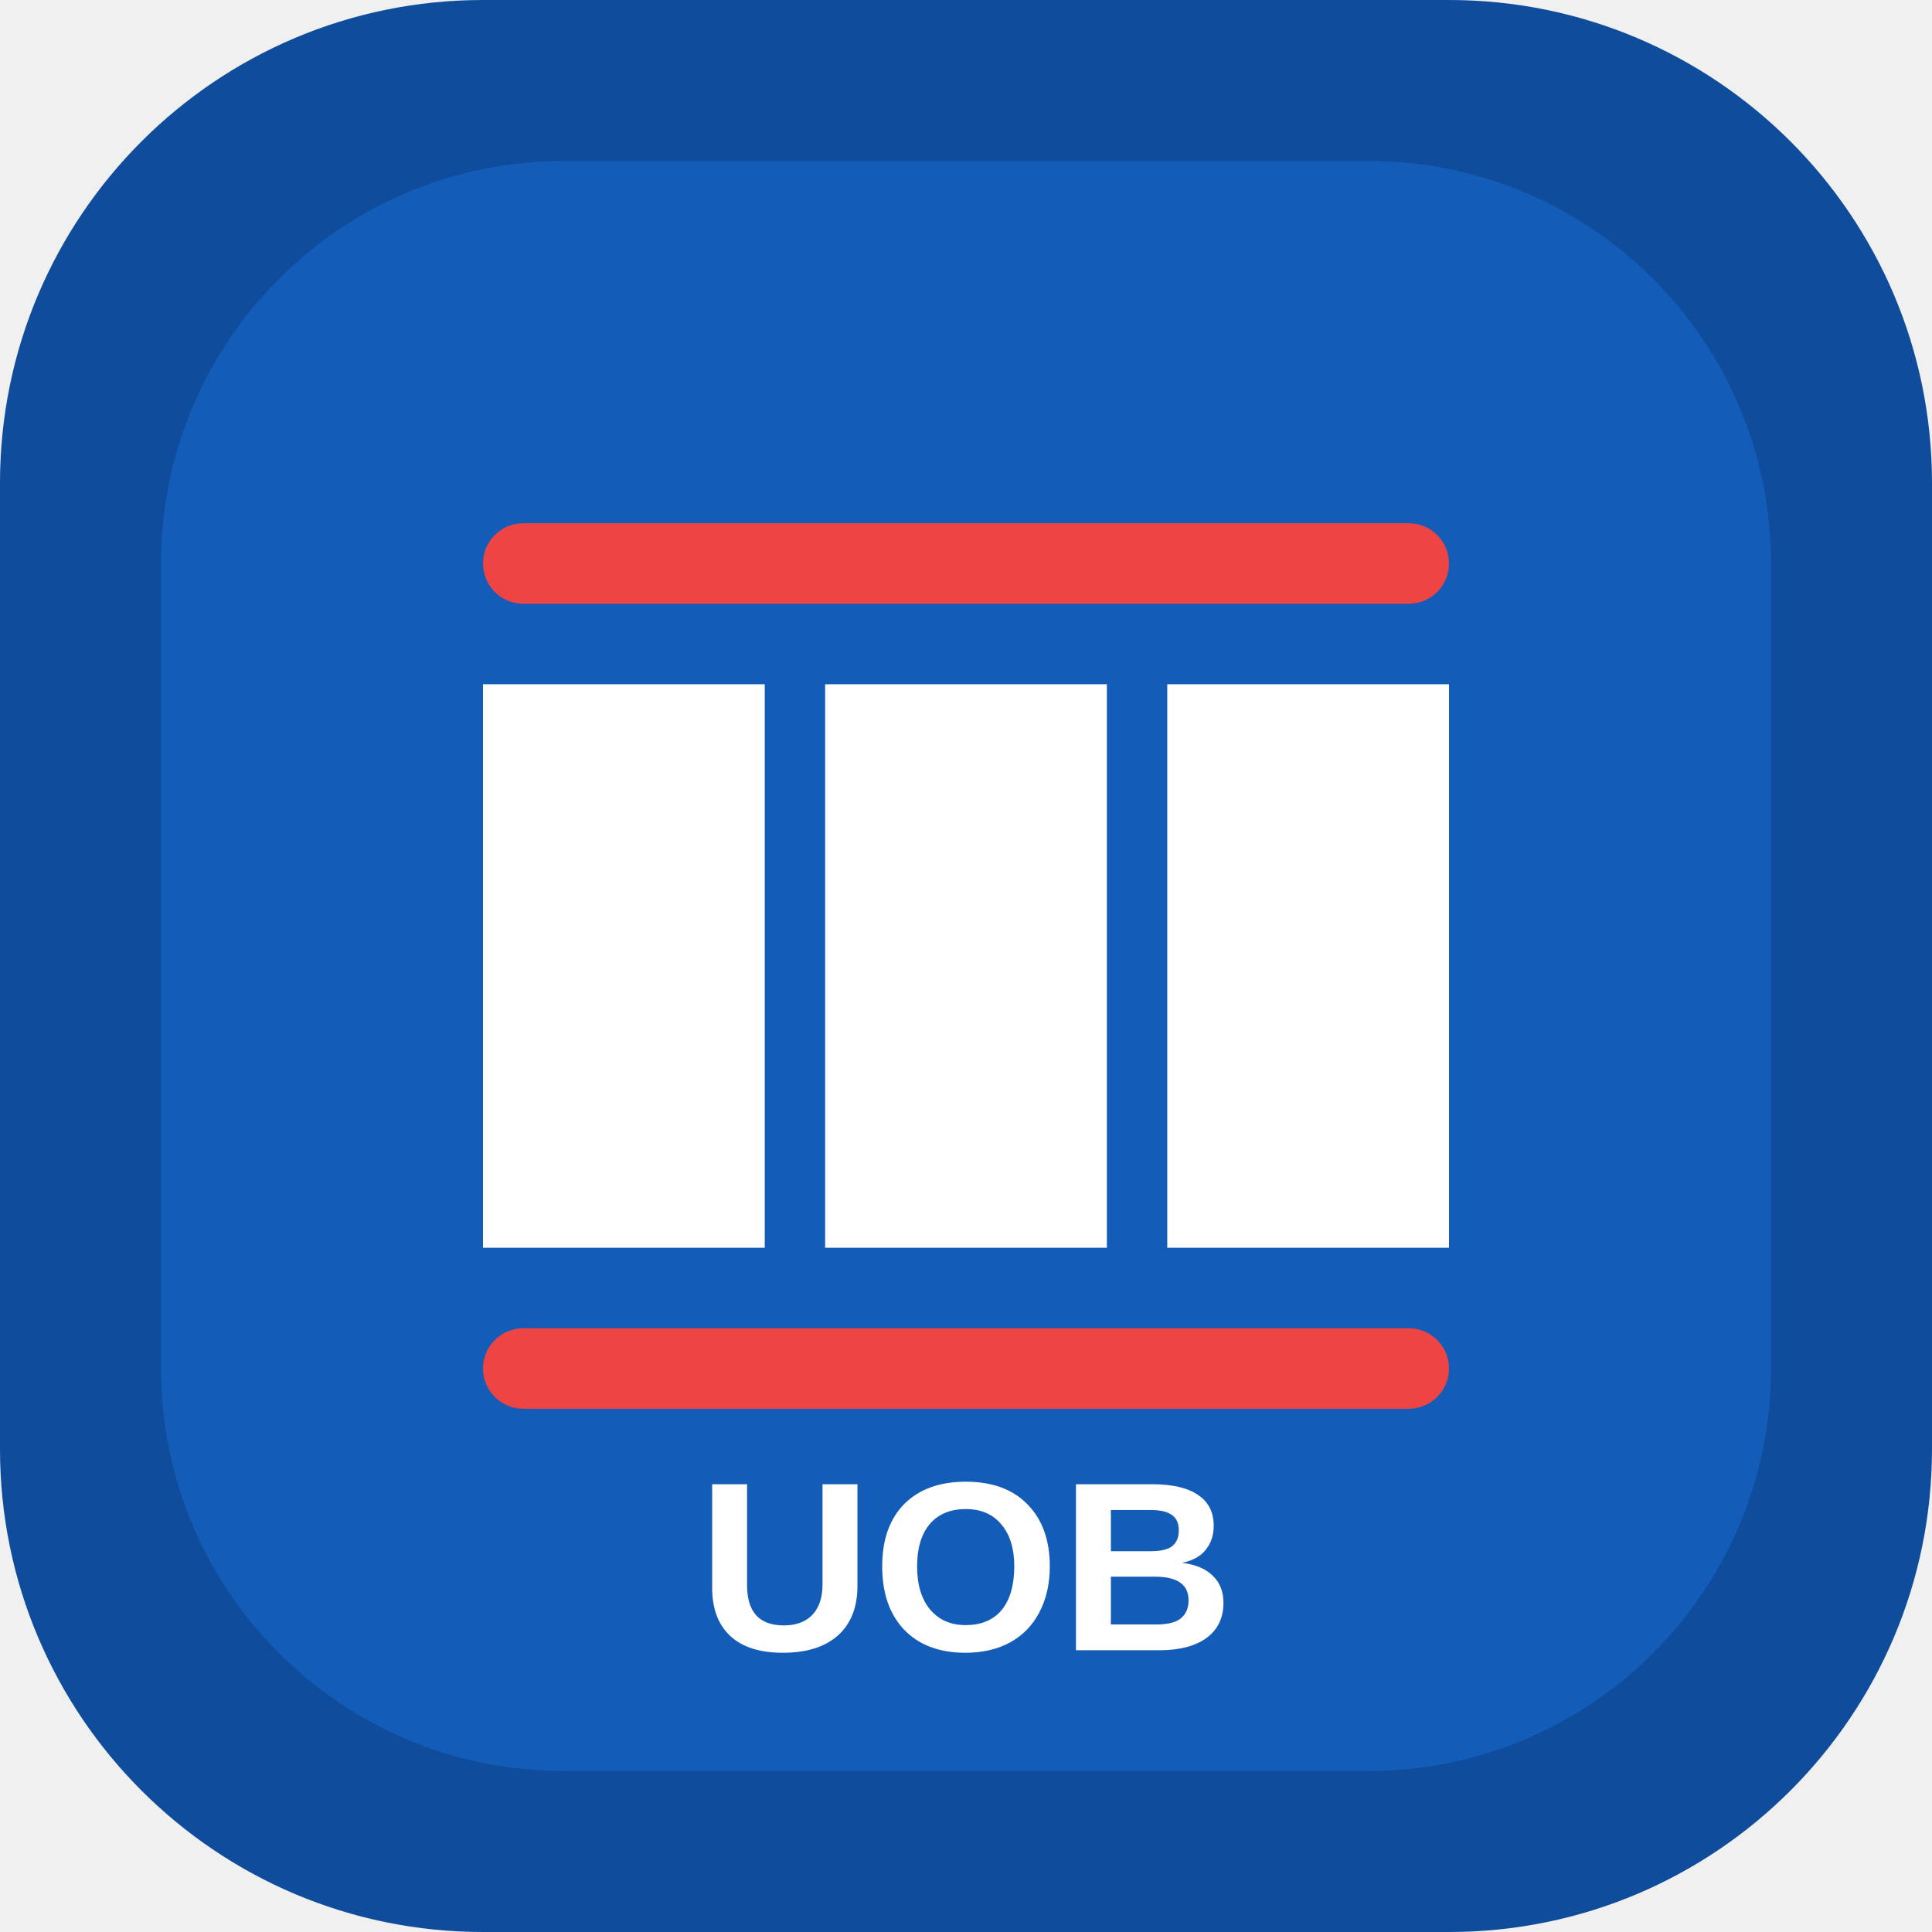
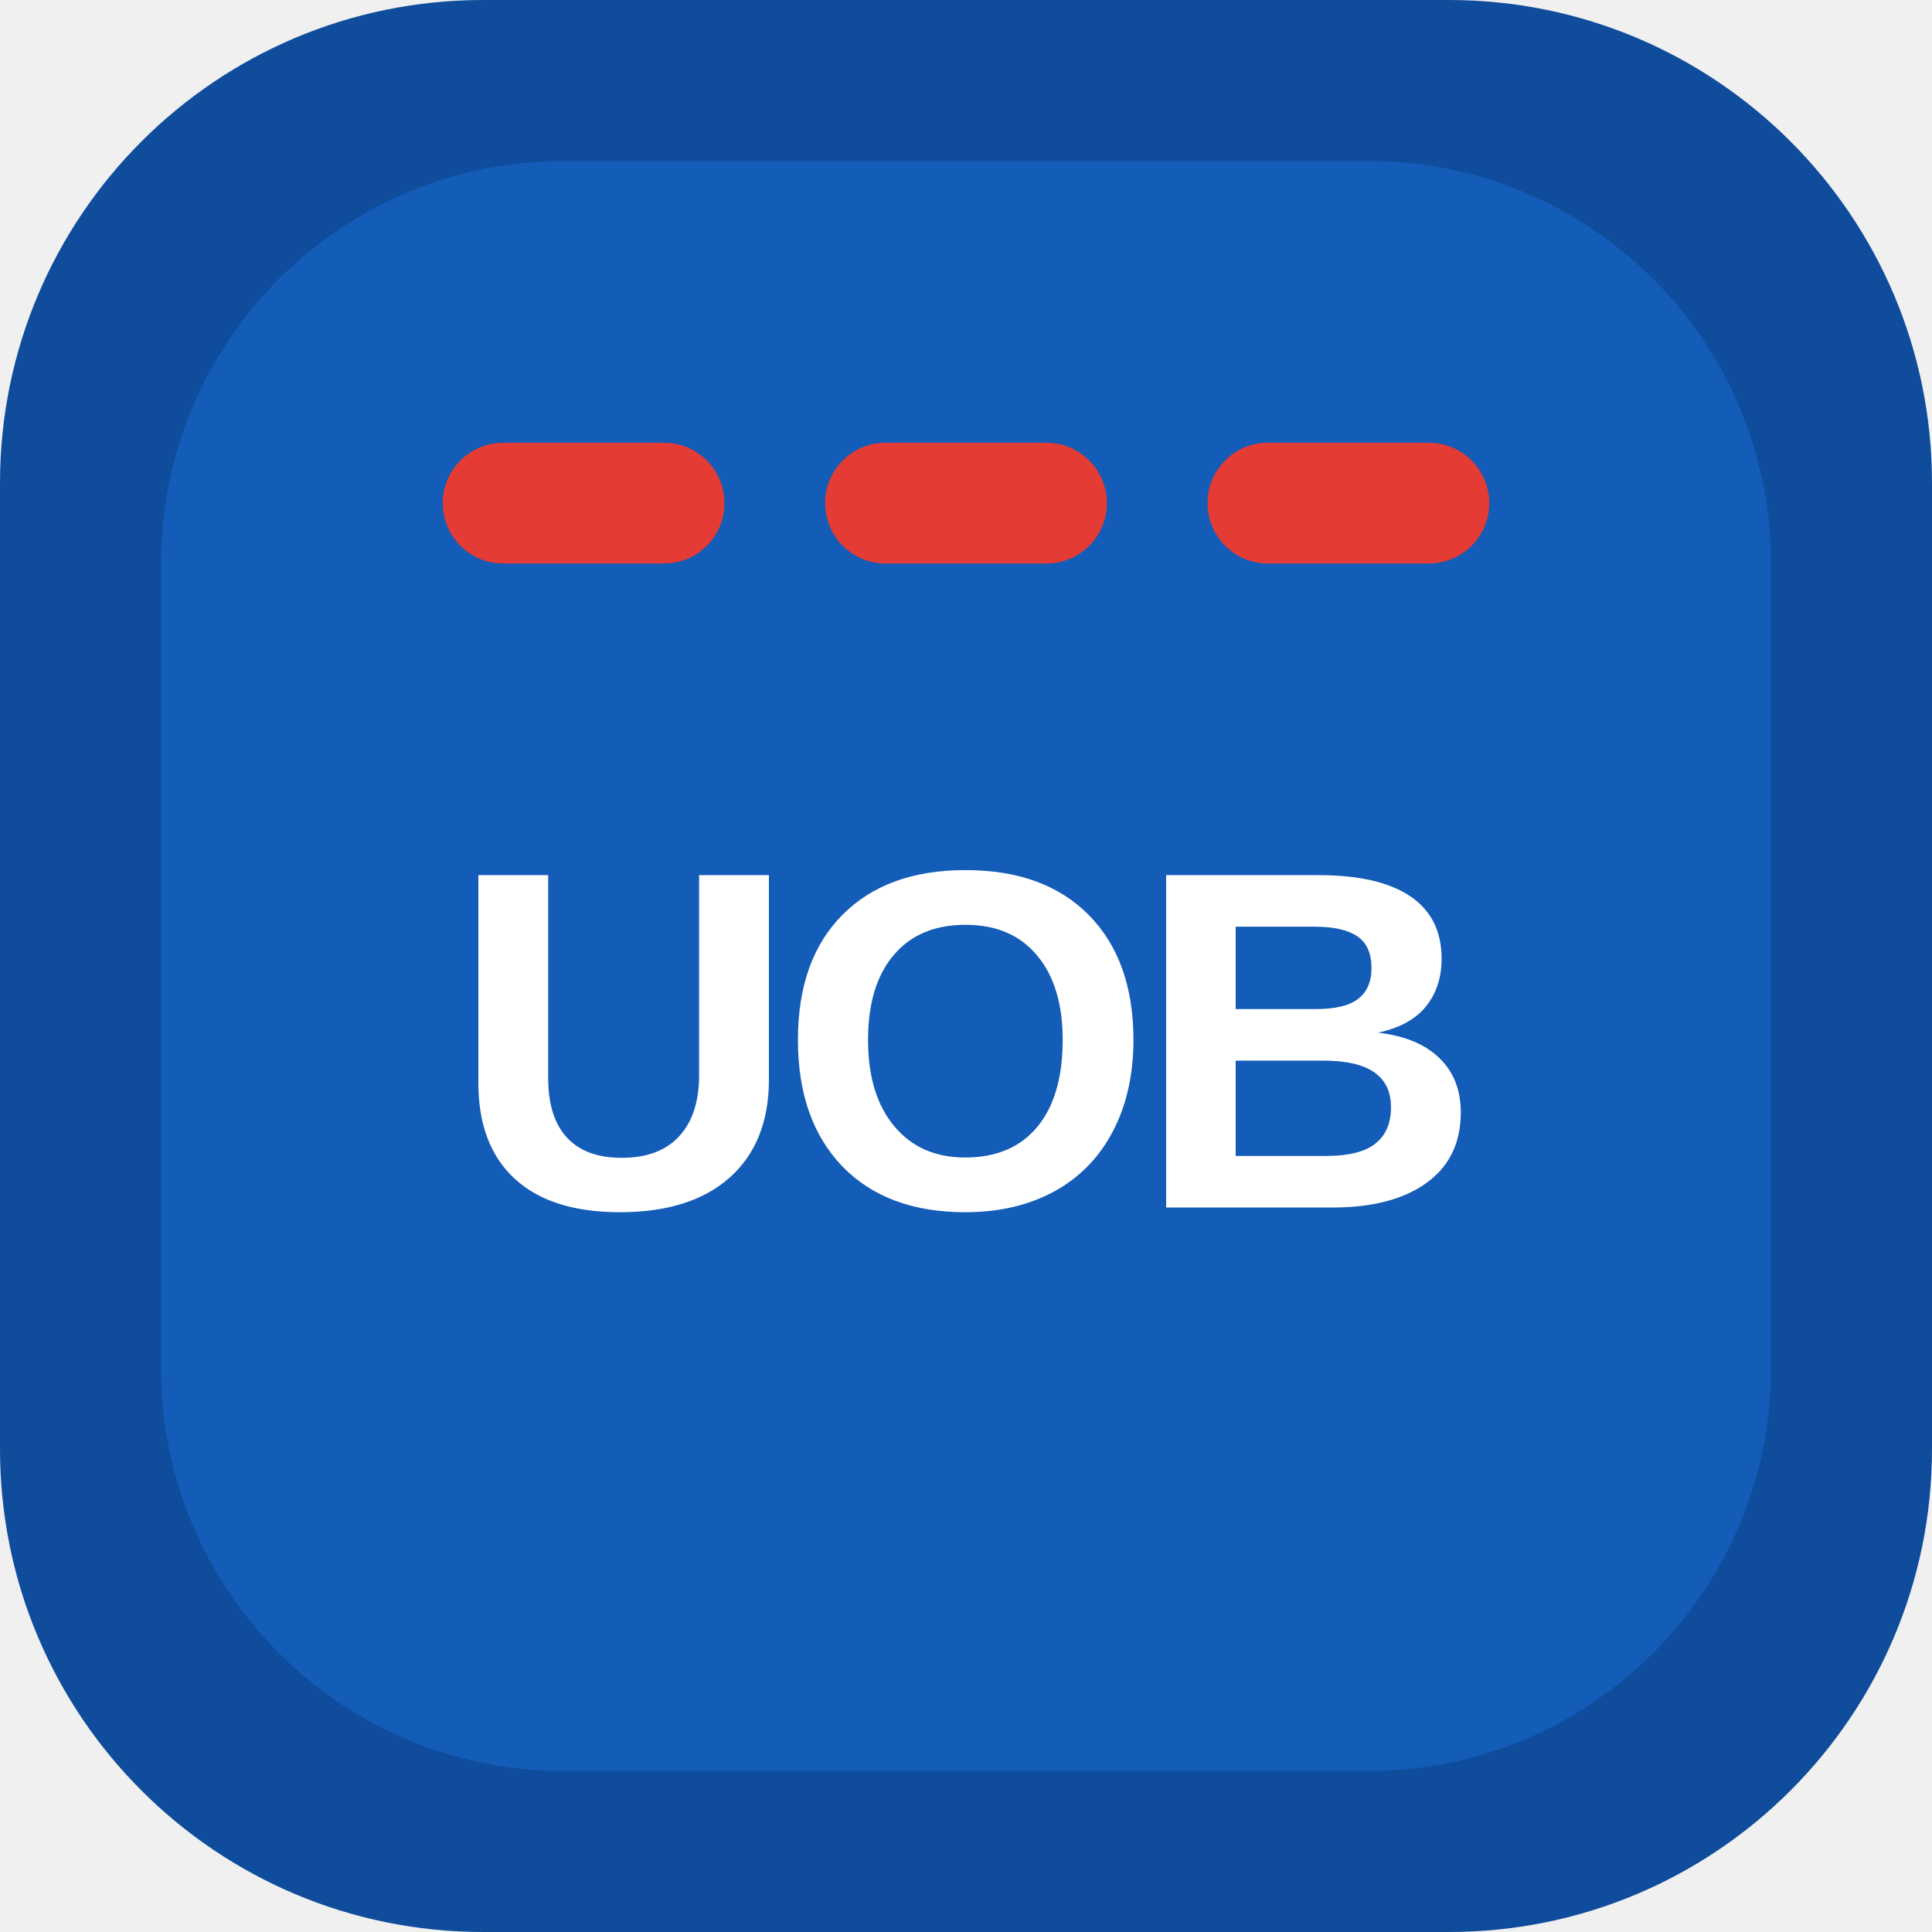
<svg xmlns="http://www.w3.org/2000/svg" viewBox="0 0 96 96" fill="none">
-   <rect width="96" height="96" rx="24" fill="#0f4c9c" />
-   <rect x="8" y="8" width="80" height="80" rx="20" fill="#135cb8" />
-   <path d="M24 34h14v28H24zM41 34h14v28H41zM58 34h14v28H58z" fill="#ffffff" />
-   <rect x="24" y="26" width="48" height="4" rx="2" fill="#ef4444" />
-   <rect x="24" y="66" width="48" height="4" rx="2" fill="#ef4444" />
-   <text x="48" y="82" text-anchor="middle" font-family="Arial, sans-serif" font-size="12" font-weight="700" fill="white">UOB</text>
+   <rect width="96" height="96" rx="24" fill="#0F4C9C" />
+   <rect x="8" y="8" width="80" height="80" rx="20" fill="#135CB8" />
+   <rect x="22" y="22" width="14" height="6" rx="3" fill="#E43B34" />
+   <rect x="41" y="22" width="14" height="6" rx="3" fill="#E43B34" />
+   <rect x="60" y="22" width="14" height="6" rx="3" fill="#E43B34" />
+   <text x="48" y="60" text-anchor="middle" font-family="Arial, sans-serif" font-size="24" font-weight="800" fill="#FFFFFF" letter-spacing="-1">UOB</text>
</svg>
